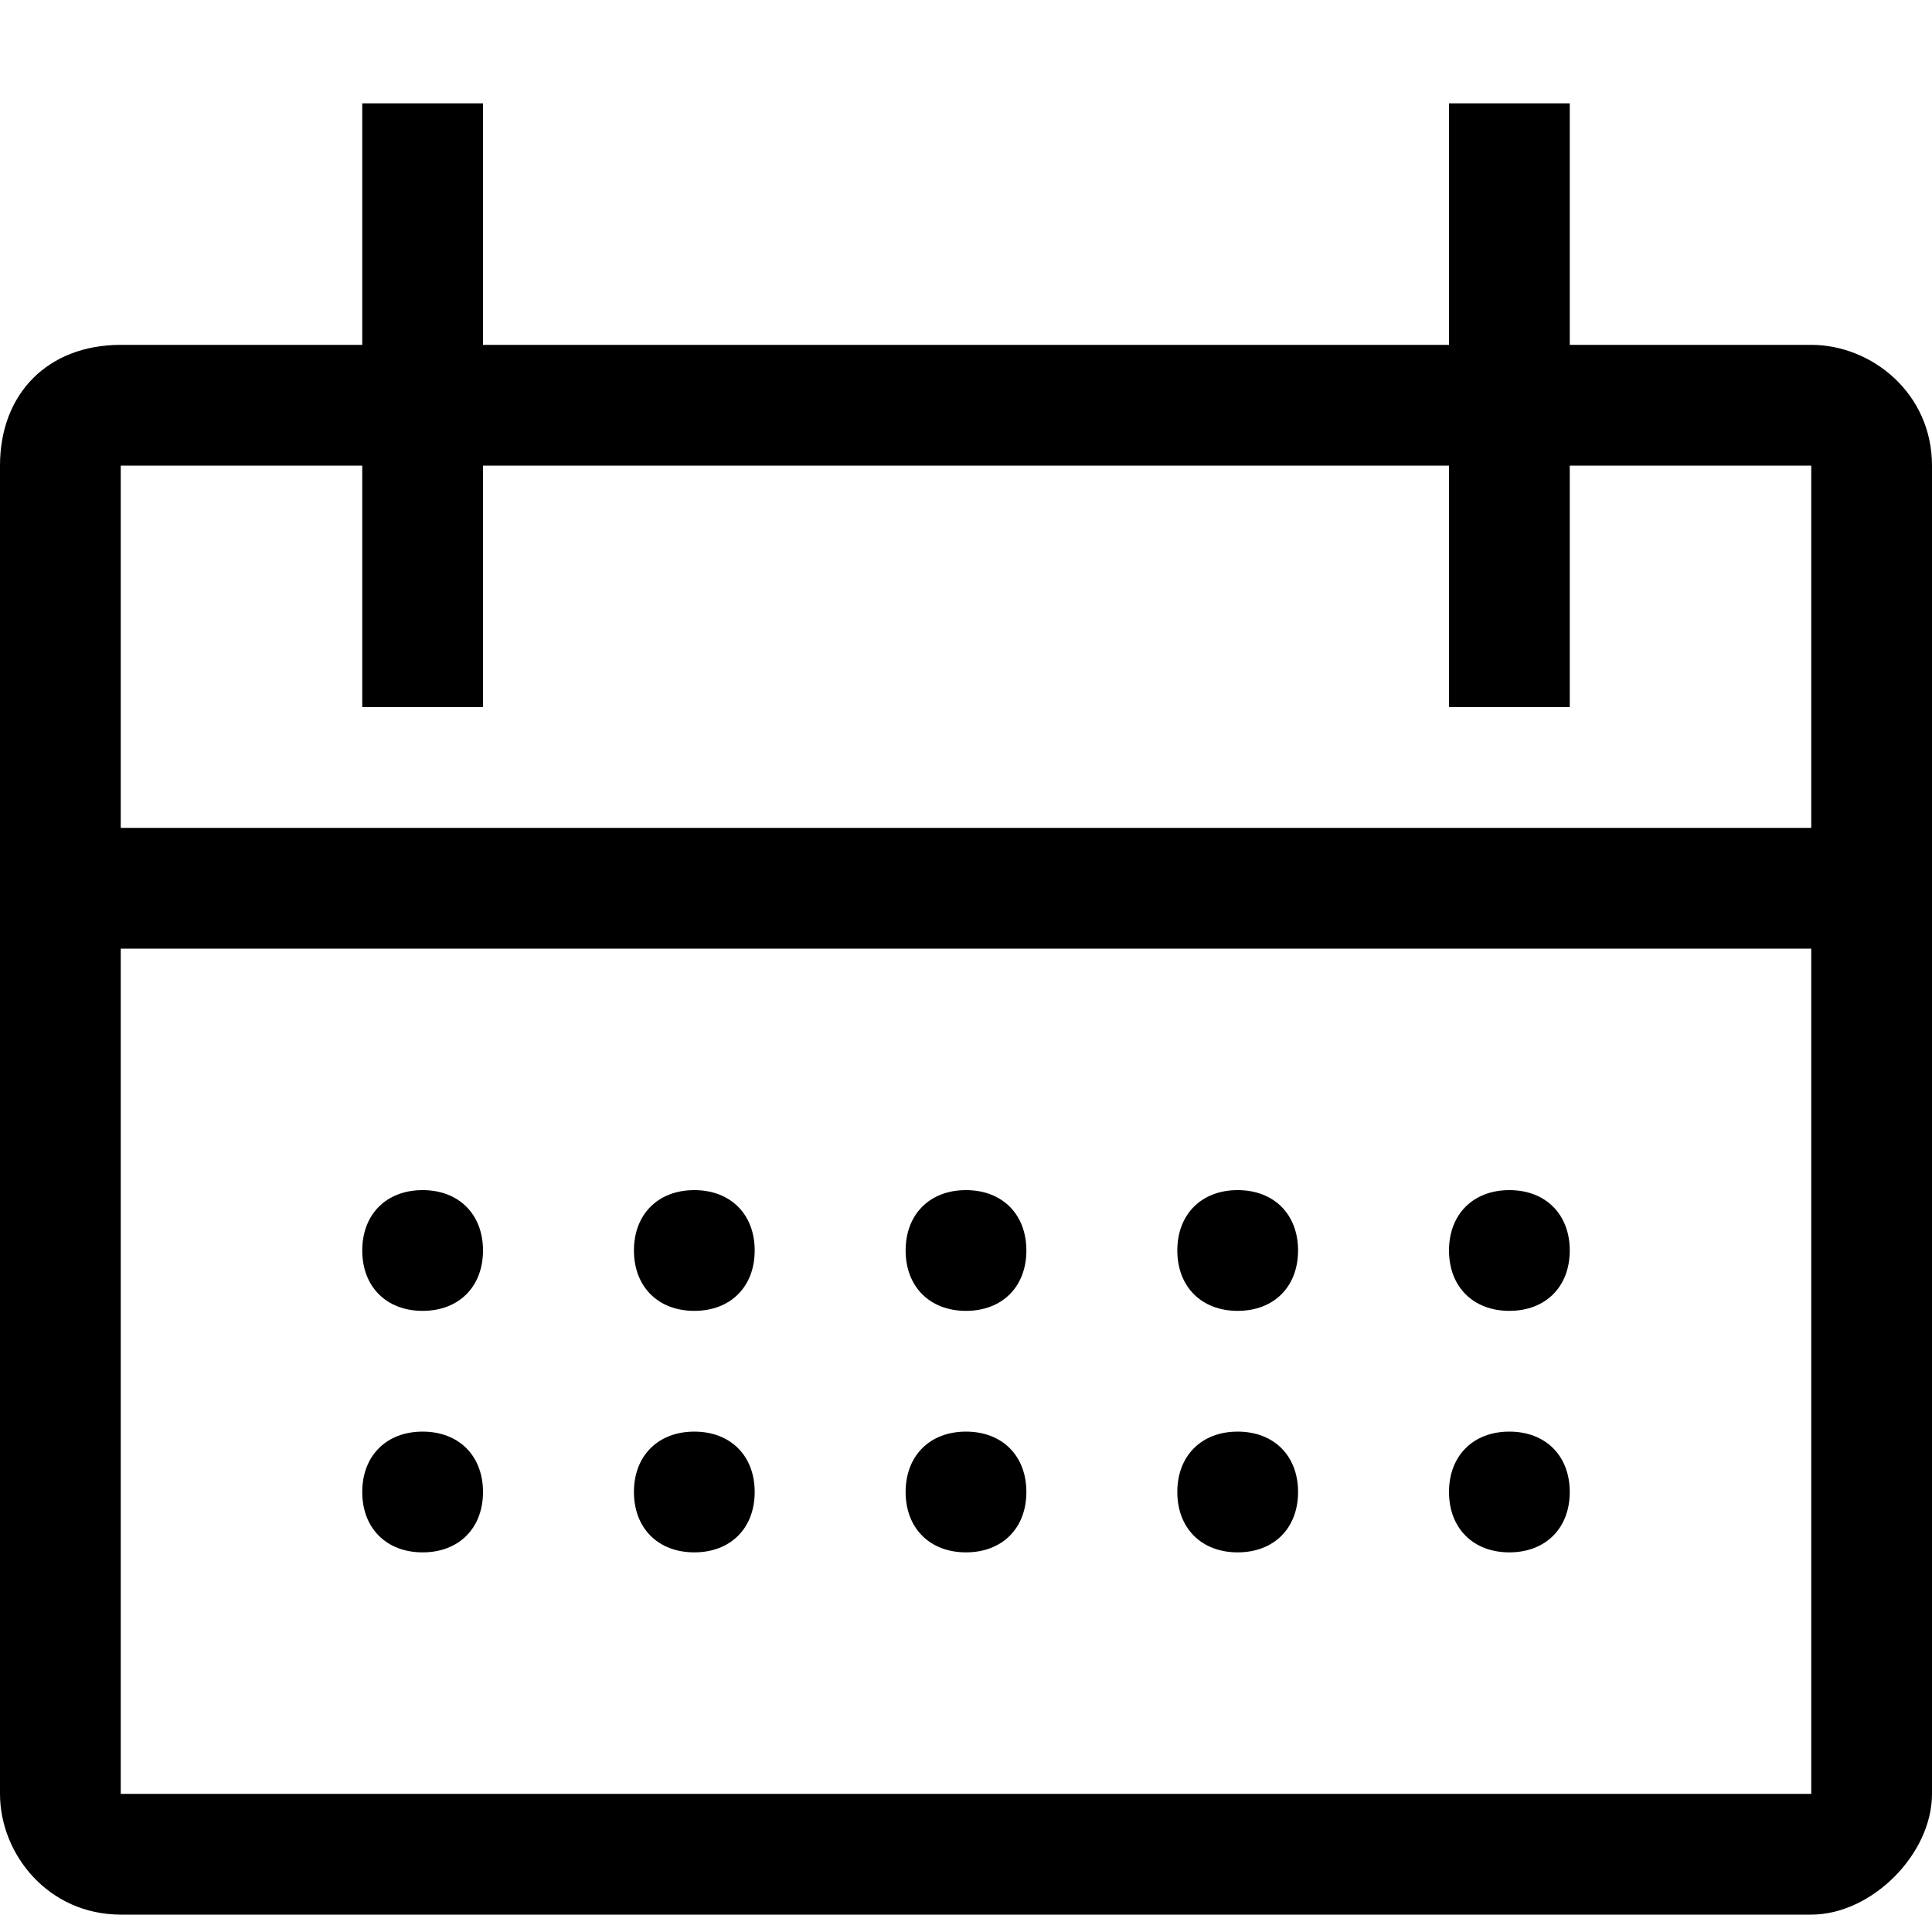
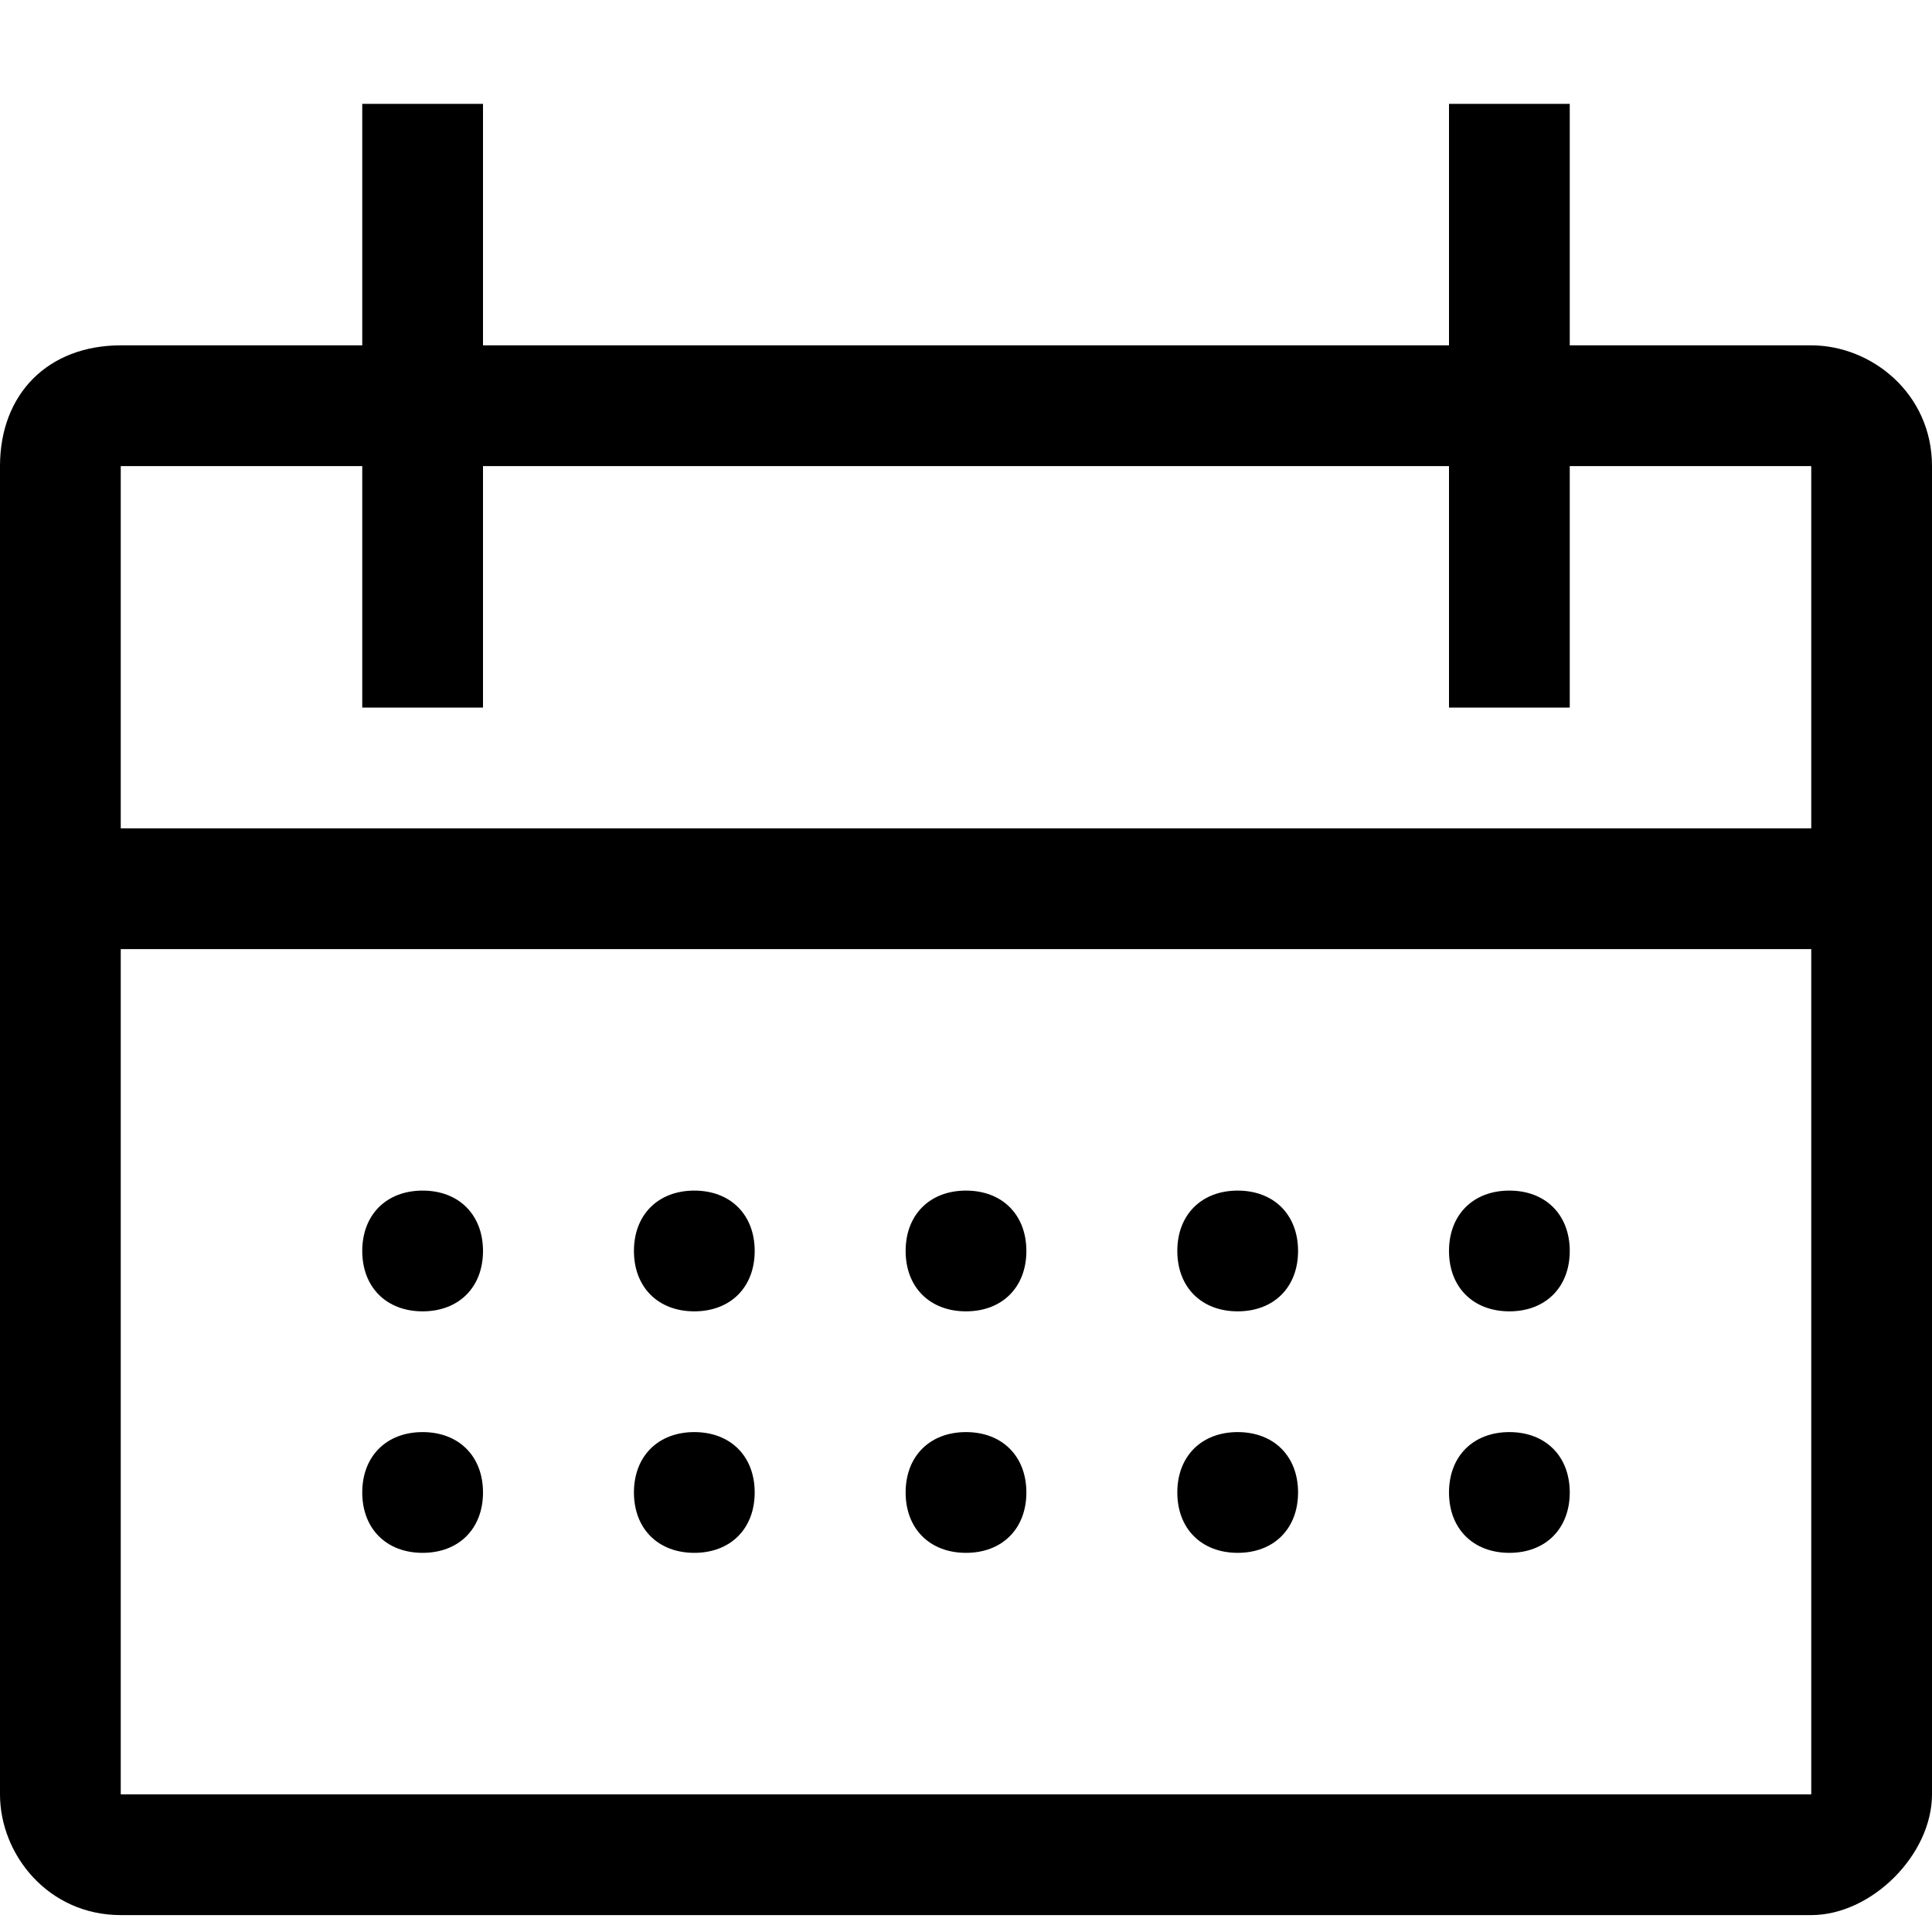
- <svg xmlns="http://www.w3.org/2000/svg" width="16" height="16" viewBox="0 0 16 16" fill="none">
-   <path d="M5.75 10.856C6.05 10.856 6.25 10.656 6.25 10.356C6.25 10.056 6.05 9.856 5.75 9.856C5.45 9.856 5.25 10.056 5.25 10.356C5.25 10.656 5.45 10.856 5.75 10.856Z" fill="black" />
-   <path d="M15 2.856H13V0.856H12V2.856H4V0.856H3V2.856H1C0.4 2.856 0 3.256 0 3.856V14.856C0 15.356 0.4 15.856 1 15.856H15C15.5 15.856 16 15.356 16 14.856V3.856C16 3.256 15.5 2.856 15 2.856ZM15 14.856H1V7.856H15V14.856ZM1 6.856V3.856H3V5.856H4V3.856H12V5.856H13V3.856H15V6.856H1Z" fill="black" />
-   <path d="M8 10.856C8.3 10.856 8.5 10.656 8.5 10.356C8.5 10.056 8.3 9.856 8 9.856C7.7 9.856 7.5 10.056 7.5 10.356C7.5 10.656 7.7 10.856 8 10.856Z" fill="black" />
-   <path d="M10.25 10.856C10.55 10.856 10.75 10.656 10.75 10.356C10.75 10.056 10.55 9.856 10.25 9.856C9.95 9.856 9.75 10.056 9.75 10.356C9.75 10.656 9.95 10.856 10.25 10.856Z" fill="black" />
-   <path d="M5.75 11.856C5.45 11.856 5.25 12.056 5.25 12.356C5.25 12.656 5.45 12.856 5.75 12.856C6.05 12.856 6.25 12.656 6.25 12.356C6.25 12.056 6.05 11.856 5.75 11.856Z" fill="black" />
-   <path d="M3.5 10.856C3.8 10.856 4 10.656 4 10.356C4 10.056 3.8 9.856 3.5 9.856C3.2 9.856 3 10.056 3 10.356C3 10.656 3.2 10.856 3.5 10.856Z" fill="black" />
-   <path d="M3.5 11.856C3.2 11.856 3 12.056 3 12.356C3 12.656 3.2 12.856 3.5 12.856C3.8 12.856 4 12.656 4 12.356C4 12.056 3.8 11.856 3.5 11.856Z" fill="black" />
-   <path d="M8 11.856C7.7 11.856 7.5 12.056 7.5 12.356C7.5 12.656 7.7 12.856 8 12.856C8.3 12.856 8.5 12.656 8.5 12.356C8.5 12.056 8.3 11.856 8 11.856Z" fill="black" />
-   <path d="M10.25 11.856C9.95 11.856 9.75 12.056 9.75 12.356C9.75 12.656 9.95 12.856 10.25 12.856C10.55 12.856 10.75 12.656 10.75 12.356C10.75 12.056 10.55 11.856 10.25 11.856Z" fill="black" />
-   <path d="M12.5 10.856C12.8 10.856 13 10.656 13 10.356C13 10.056 12.8 9.856 12.5 9.856C12.2 9.856 12 10.056 12 10.356C12 10.656 12.2 10.856 12.5 10.856Z" fill="black" />
-   <path d="M12.5 11.856C12.2 11.856 12 12.056 12 12.356C12 12.656 12.2 12.856 12.5 12.856C12.8 12.856 13 12.656 13 12.356C13 12.056 12.8 11.856 12.5 11.856Z" fill="black" />
+ <svg xmlns="http://www.w3.org/2000/svg" width="16" height="16" fill="none">
+   <path fill="#000" d="M5.75 10.86c.3 0 .5-.2.5-.5s-.2-.5-.5-.5-.5.2-.5.5.2.5.5.5Z" />
+   <path fill="#000" d="M15 2.86h-2v-2h-1v2H4v-2H3v2H1c-.6 0-1 .4-1 1v11c0 .5.4 1 1 1h14c.5 0 1-.5 1-1v-11c0-.6-.5-1-1-1Zm0 12H1v-7h14v7Zm-14-8v-3h2v2h1v-2h8v2h1v-2h2v3H1Z" />
+   <path fill="#000" d="M8 10.86c.3 0 .5-.2.5-.5s-.2-.5-.5-.5-.5.2-.5.5.2.5.5.5ZM10.25 10.86c.3 0 .5-.2.5-.5s-.2-.5-.5-.5-.5.2-.5.5.2.5.5.5ZM5.75 11.86c-.3 0-.5.2-.5.5s.2.5.5.5.5-.2.5-.5-.2-.5-.5-.5ZM3.5 10.86c.3 0 .5-.2.5-.5s-.2-.5-.5-.5-.5.2-.5.5.2.5.5.5ZM3.5 11.86c-.3 0-.5.2-.5.5s.2.5.5.5.5-.2.5-.5-.2-.5-.5-.5ZM8 11.86c-.3 0-.5.2-.5.5s.2.5.5.5.5-.2.5-.5-.2-.5-.5-.5ZM10.25 11.86c-.3 0-.5.2-.5.5s.2.5.5.5.5-.2.5-.5-.2-.5-.5-.5ZM12.5 10.86c.3 0 .5-.2.5-.5s-.2-.5-.5-.5-.5.2-.5.5.2.5.5.5ZM12.5 11.86c-.3 0-.5.2-.5.5s.2.5.5.5.5-.2.5-.5-.2-.5-.5-.5Z" />
</svg>
